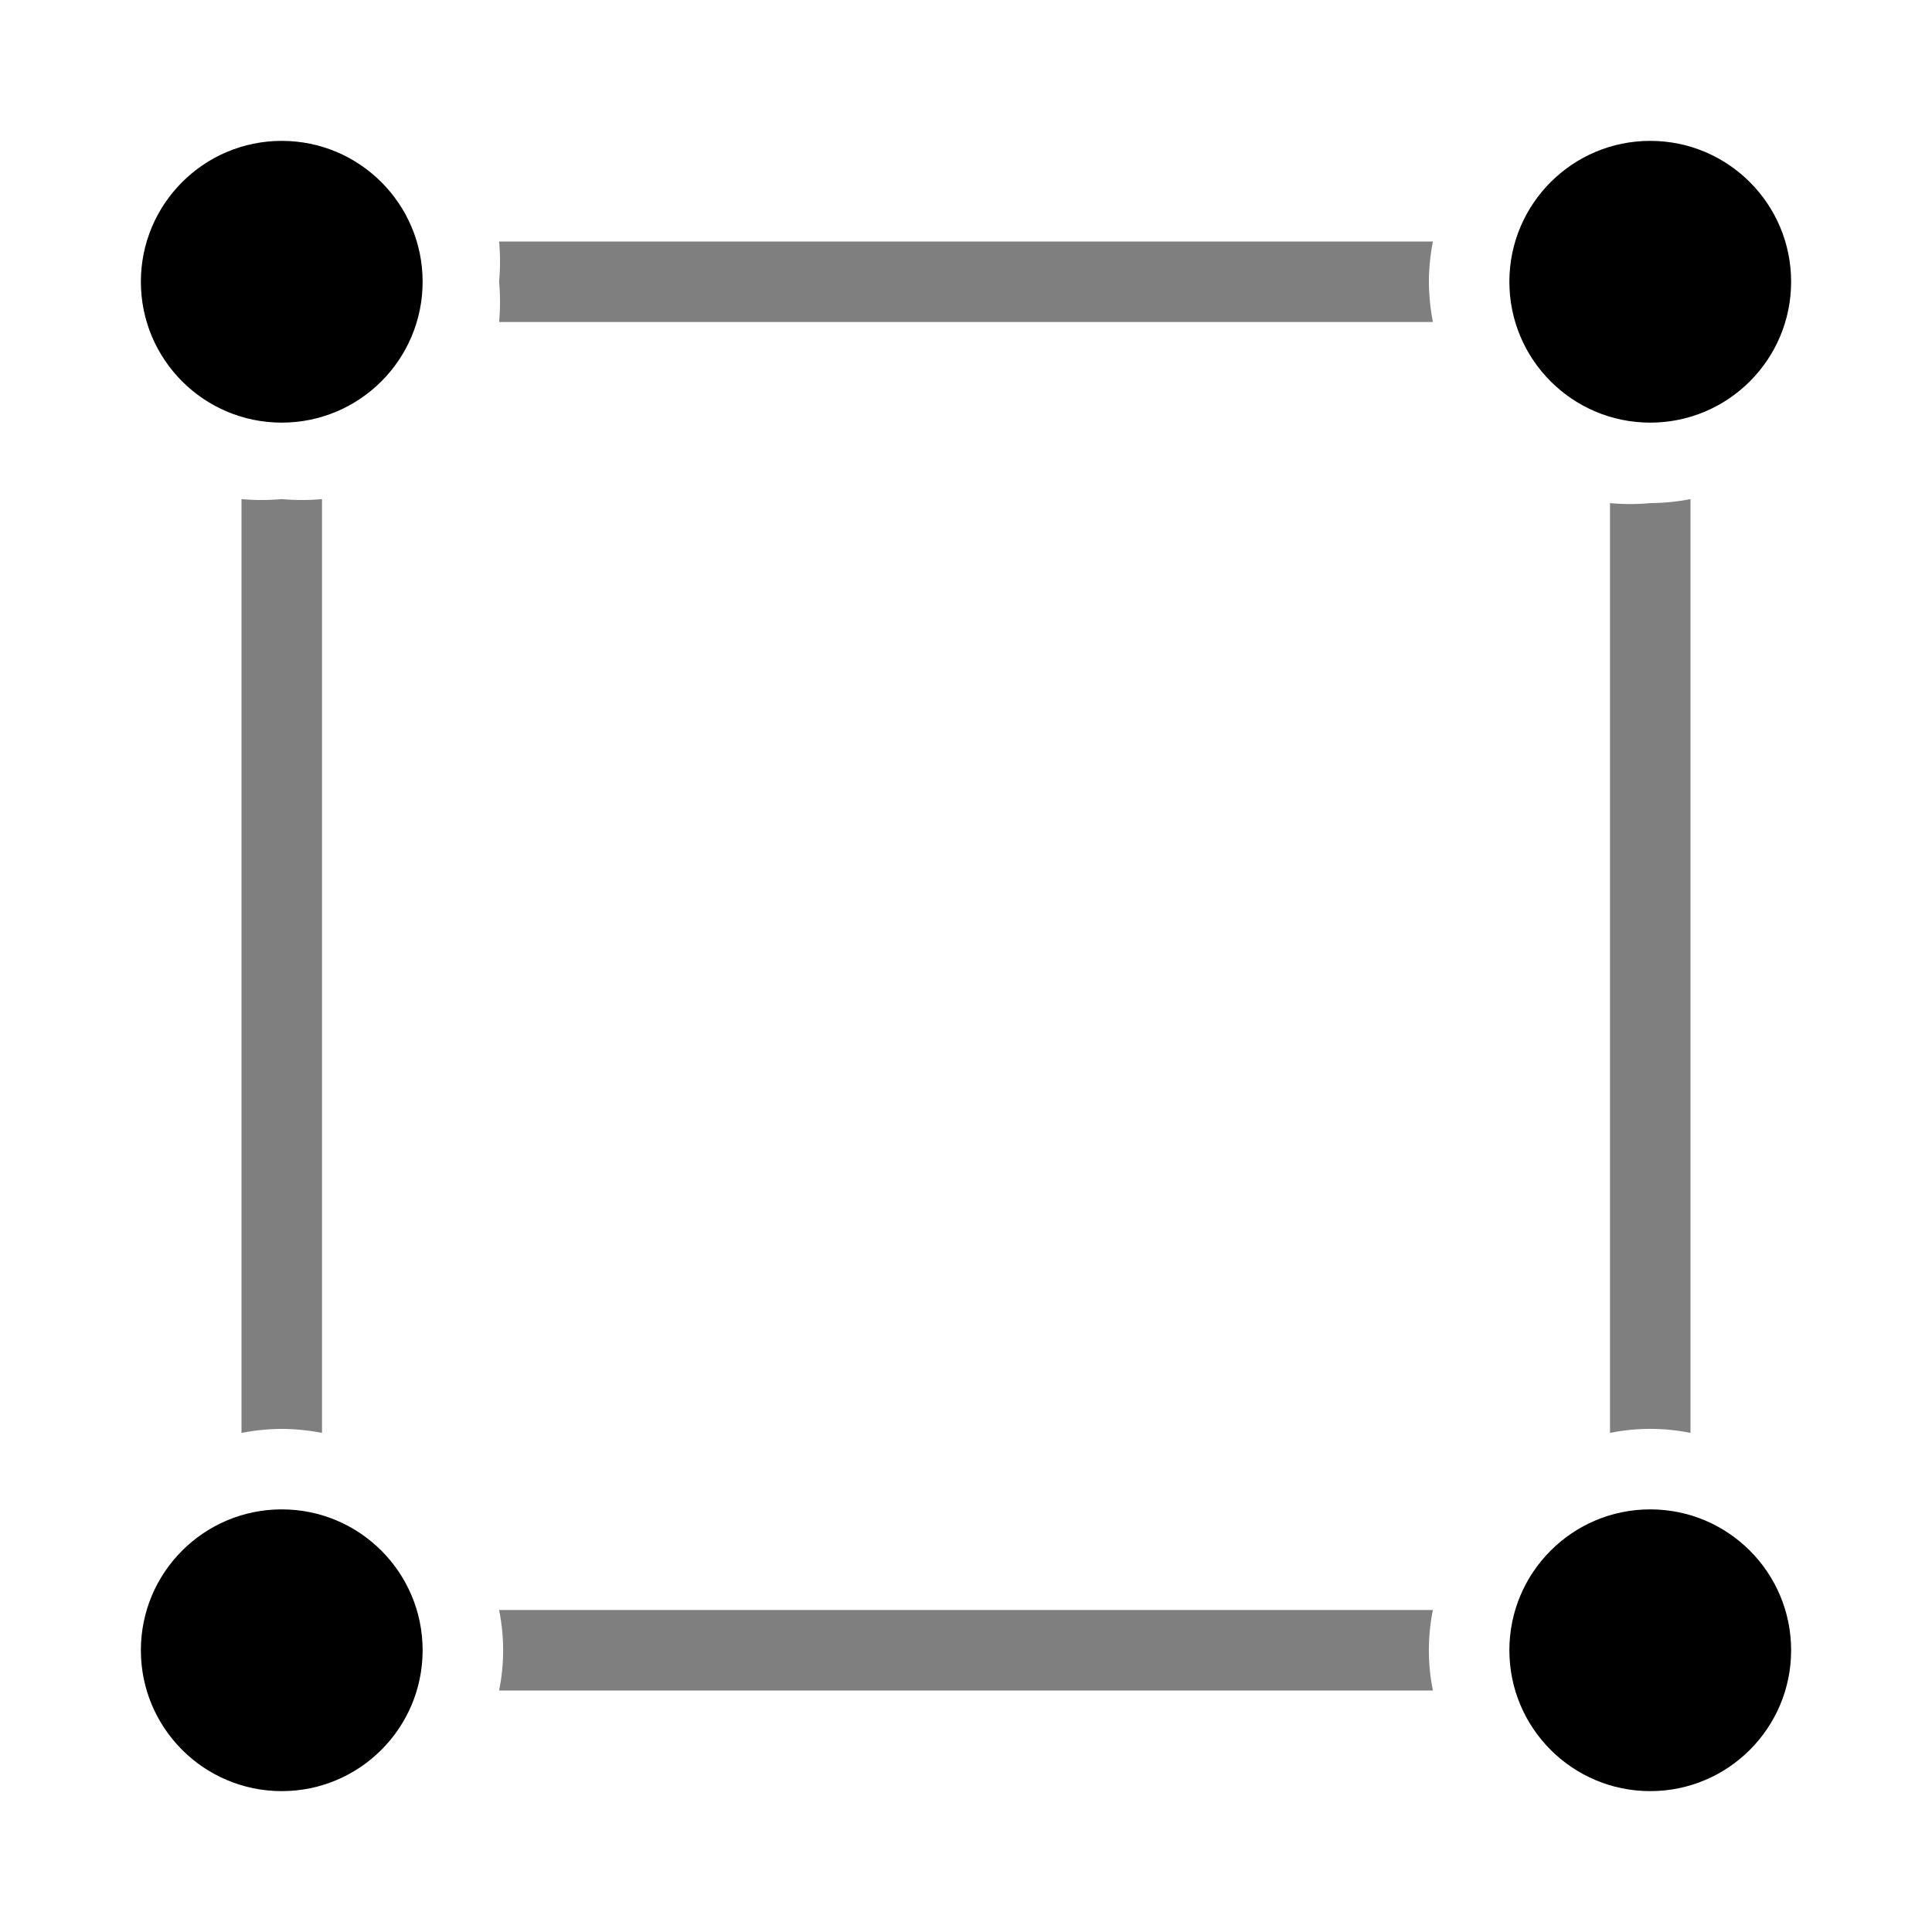
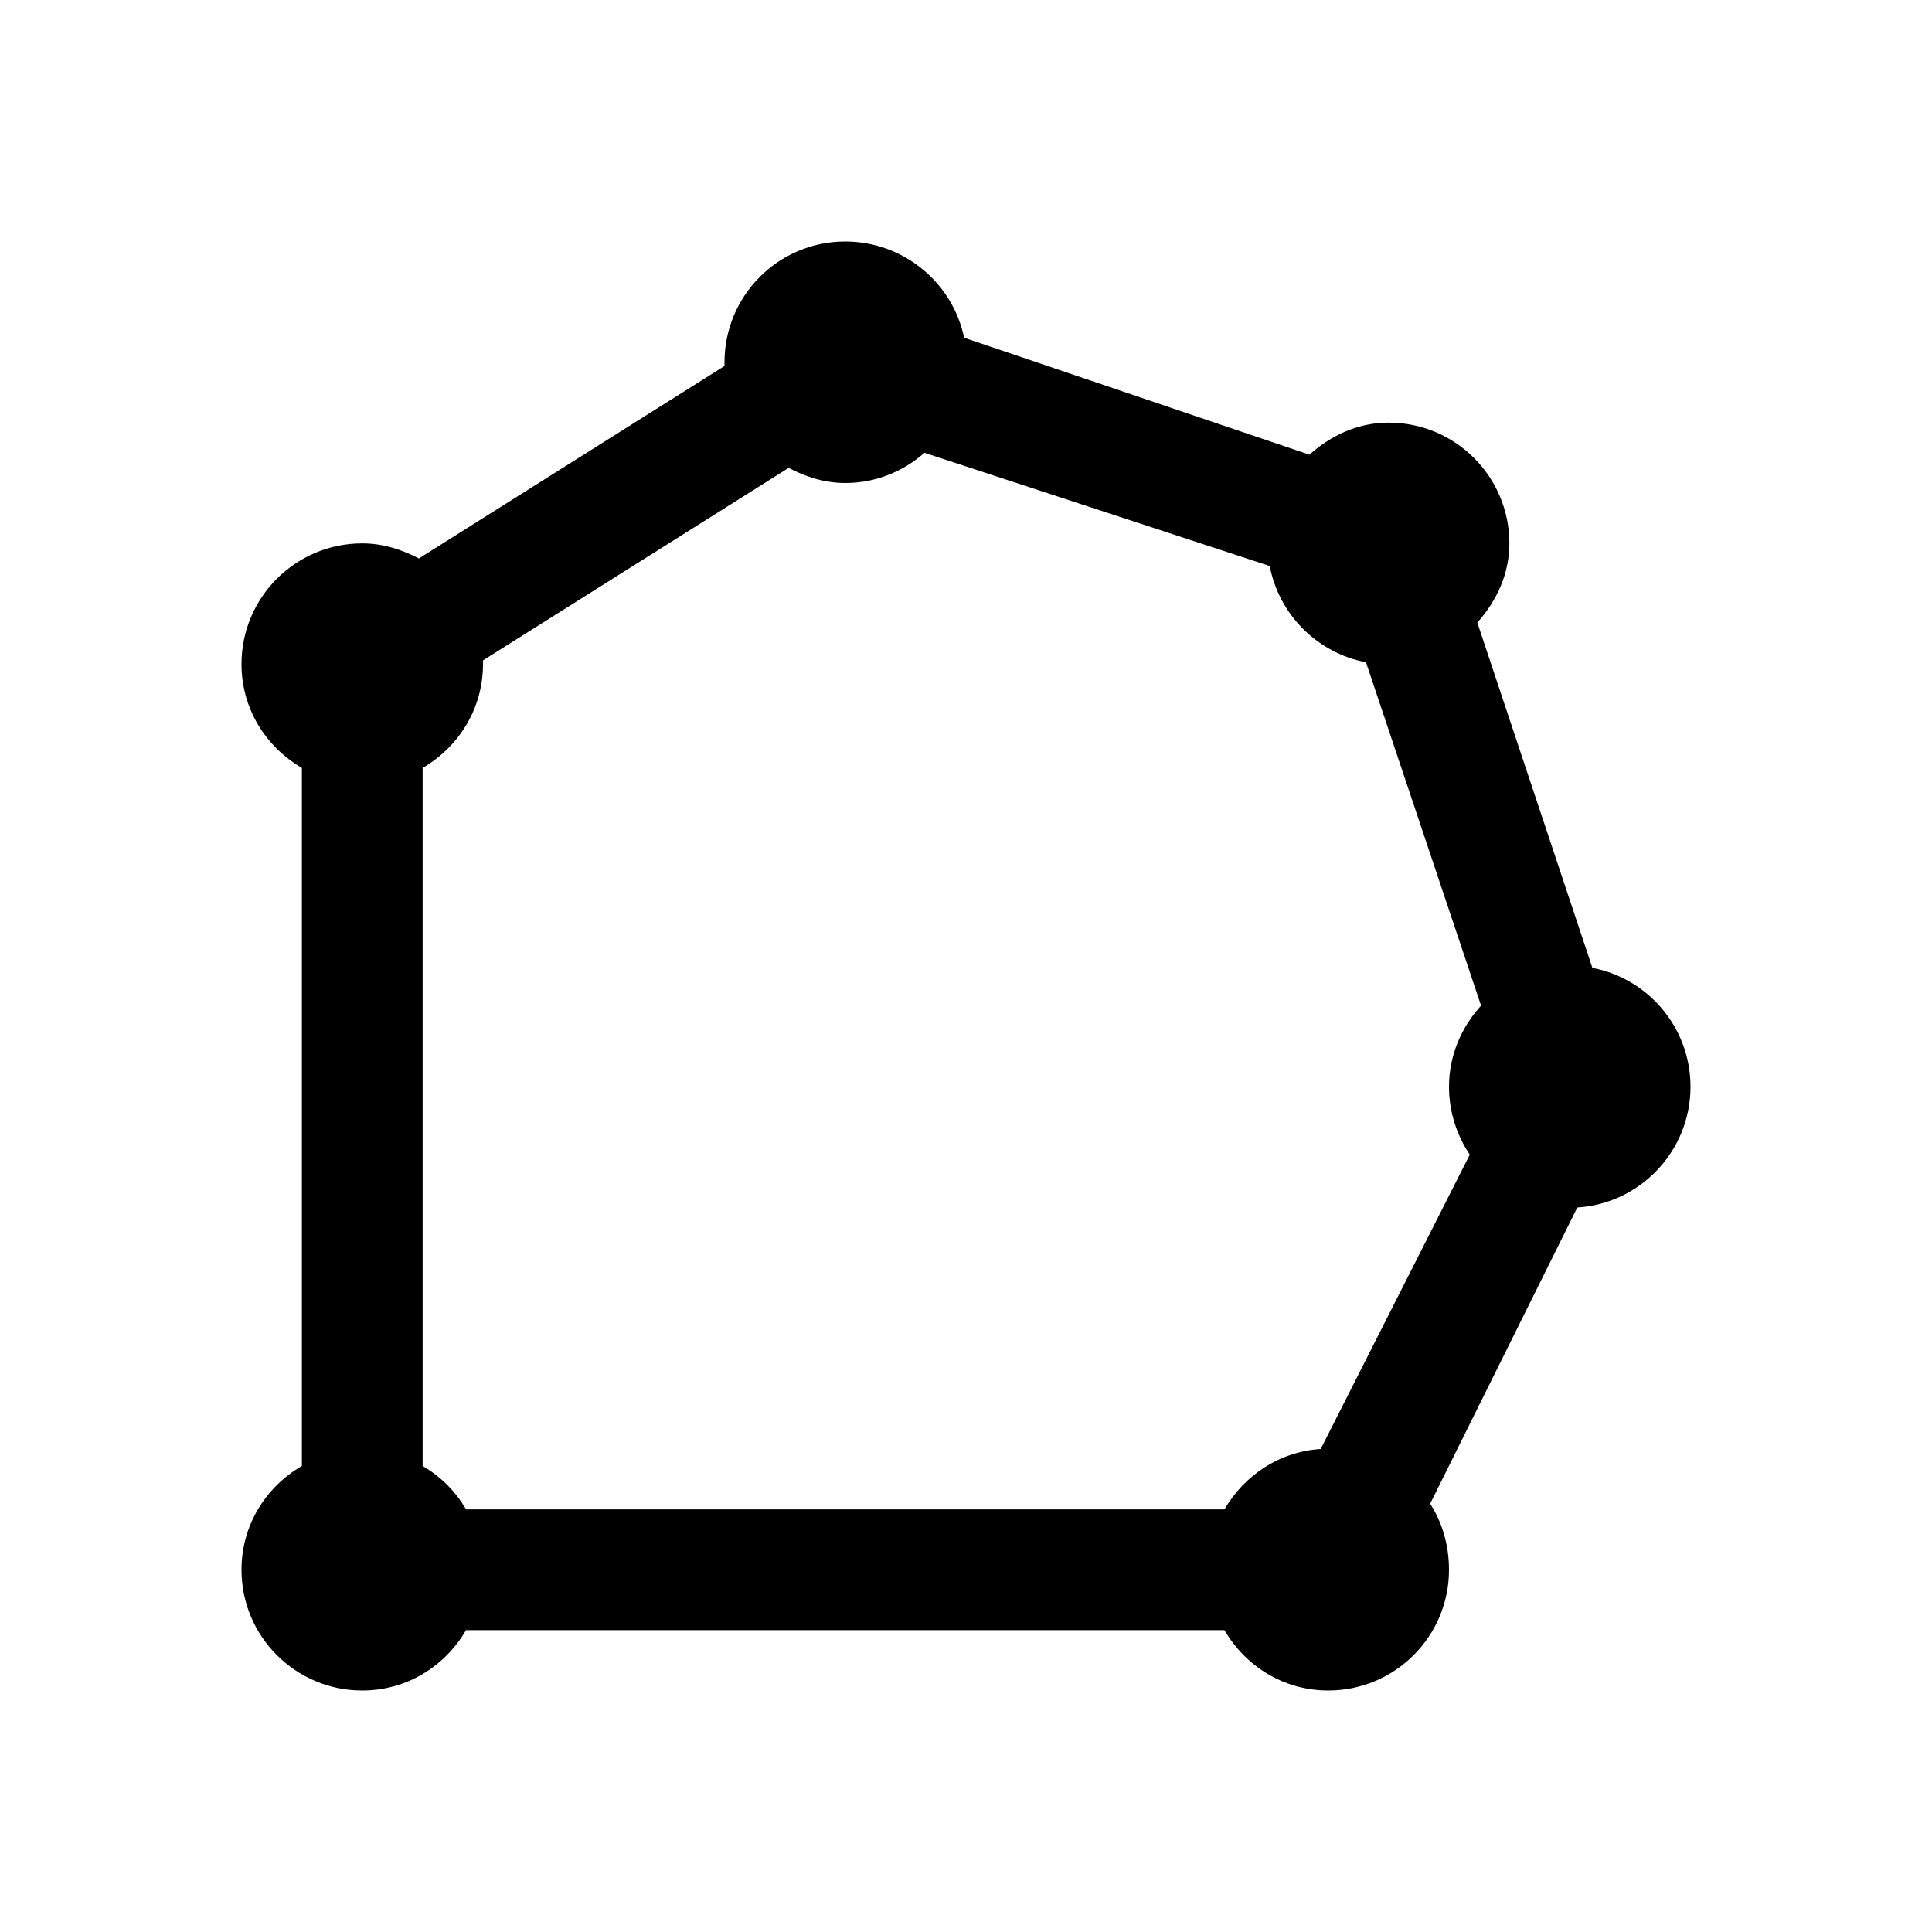
- <svg xmlns="http://www.w3.org/2000/svg" viewBox="0 0 24 24" fill="none" focusable="false">
-   <path opacity=".5" d="M20.5 6.25a2.73 2.73 0 0 1-.5 0V17.8a2.52 2.52 0 0 1 1 0V6.2a2.73 2.73 0 0 1-.5.05zM6.2 3a2.73 2.73 0 0 1 0 .5 2.73 2.73 0 0 1 0 .5h11.6a2.734 2.734 0 0 1-.05-.5c.001-.168.018-.335.05-.5H6.2zm0 17c.067.33.067.67 0 1h11.6a2.52 2.52 0 0 1 0-1H6.2zM3 6.2v11.6c.165-.032.332-.049.5-.05.168.001.335.018.5.05V6.2a2.73 2.73 0 0 1-.5 0 2.73 2.73 0 0 1-.5 0z" fill="currentColor" />
-   <path d="M5.25 20.5a1.75 1.75 0 1 0-3.5 0 1.75 1.75 0 0 0 3.5 0zm17 0a1.75 1.75 0 1 0-3.5 0 1.75 1.75 0 0 0 3.5 0zm-17-17a1.75 1.75 0 1 0-3.5 0 1.75 1.75 0 0 0 3.5 0zm17 0a1.75 1.75 0 1 0-3.5 0 1.75 1.75 0 0 0 3.5 0z" fill="currentColor" />
+ <svg xmlns="http://www.w3.org/2000/svg" viewBox="0 0 32 32">
+   <path d="M 14 4 C 12.895 4 12 4.895 12 6 C 12 6.02 12 6.043 12 6.062 L 6.938 9.25 C 6.656 9.102 6.34 9 6 9 C 4.895 9 4 9.895 4 11 C 4 11.738 4.402 12.371 5 12.719 L 5 24.281 C 4.402 24.629 4 25.262 4 26 C 4 27.105 4.895 28 6 28 C 6.738 28 7.371 27.598 7.719 27 L 20.281 27 C 20.629 27.598 21.262 28 22 28 C 23.105 28 24 27.105 24 26 C 24 25.602 23.891 25.219 23.688 24.906 L 26.125 20 C 27.172 19.934 28 19.062 28 18 C 28 17.023 27.301 16.207 26.375 16.031 L 24.469 10.312 C 24.785 9.957 25 9.512 25 9 C 25 7.895 24.105 7 23 7 C 22.488 7 22.043 7.215 21.688 7.531 L 15.969 5.594 C 15.781 4.684 14.965 4 14 4 Z M 15.312 7.5 L 21.031 9.375 C 21.184 10.18 21.82 10.816 22.625 10.969 L 24.531 16.656 C 24.207 17.012 24 17.48 24 18 C 24 18.414 24.129 18.805 24.344 19.125 L 21.875 24 C 21.188 24.043 20.609 24.438 20.281 25 L 7.719 25 C 7.543 24.699 7.301 24.457 7 24.281 L 7 12.719 C 7.598 12.371 8 11.738 8 11 C 8 10.98 8 10.957 8 10.938 L 13.062 7.75 C 13.344 7.898 13.66 8 14 8 C 14.504 8 14.961 7.809 15.312 7.5 Z" />
</svg>
